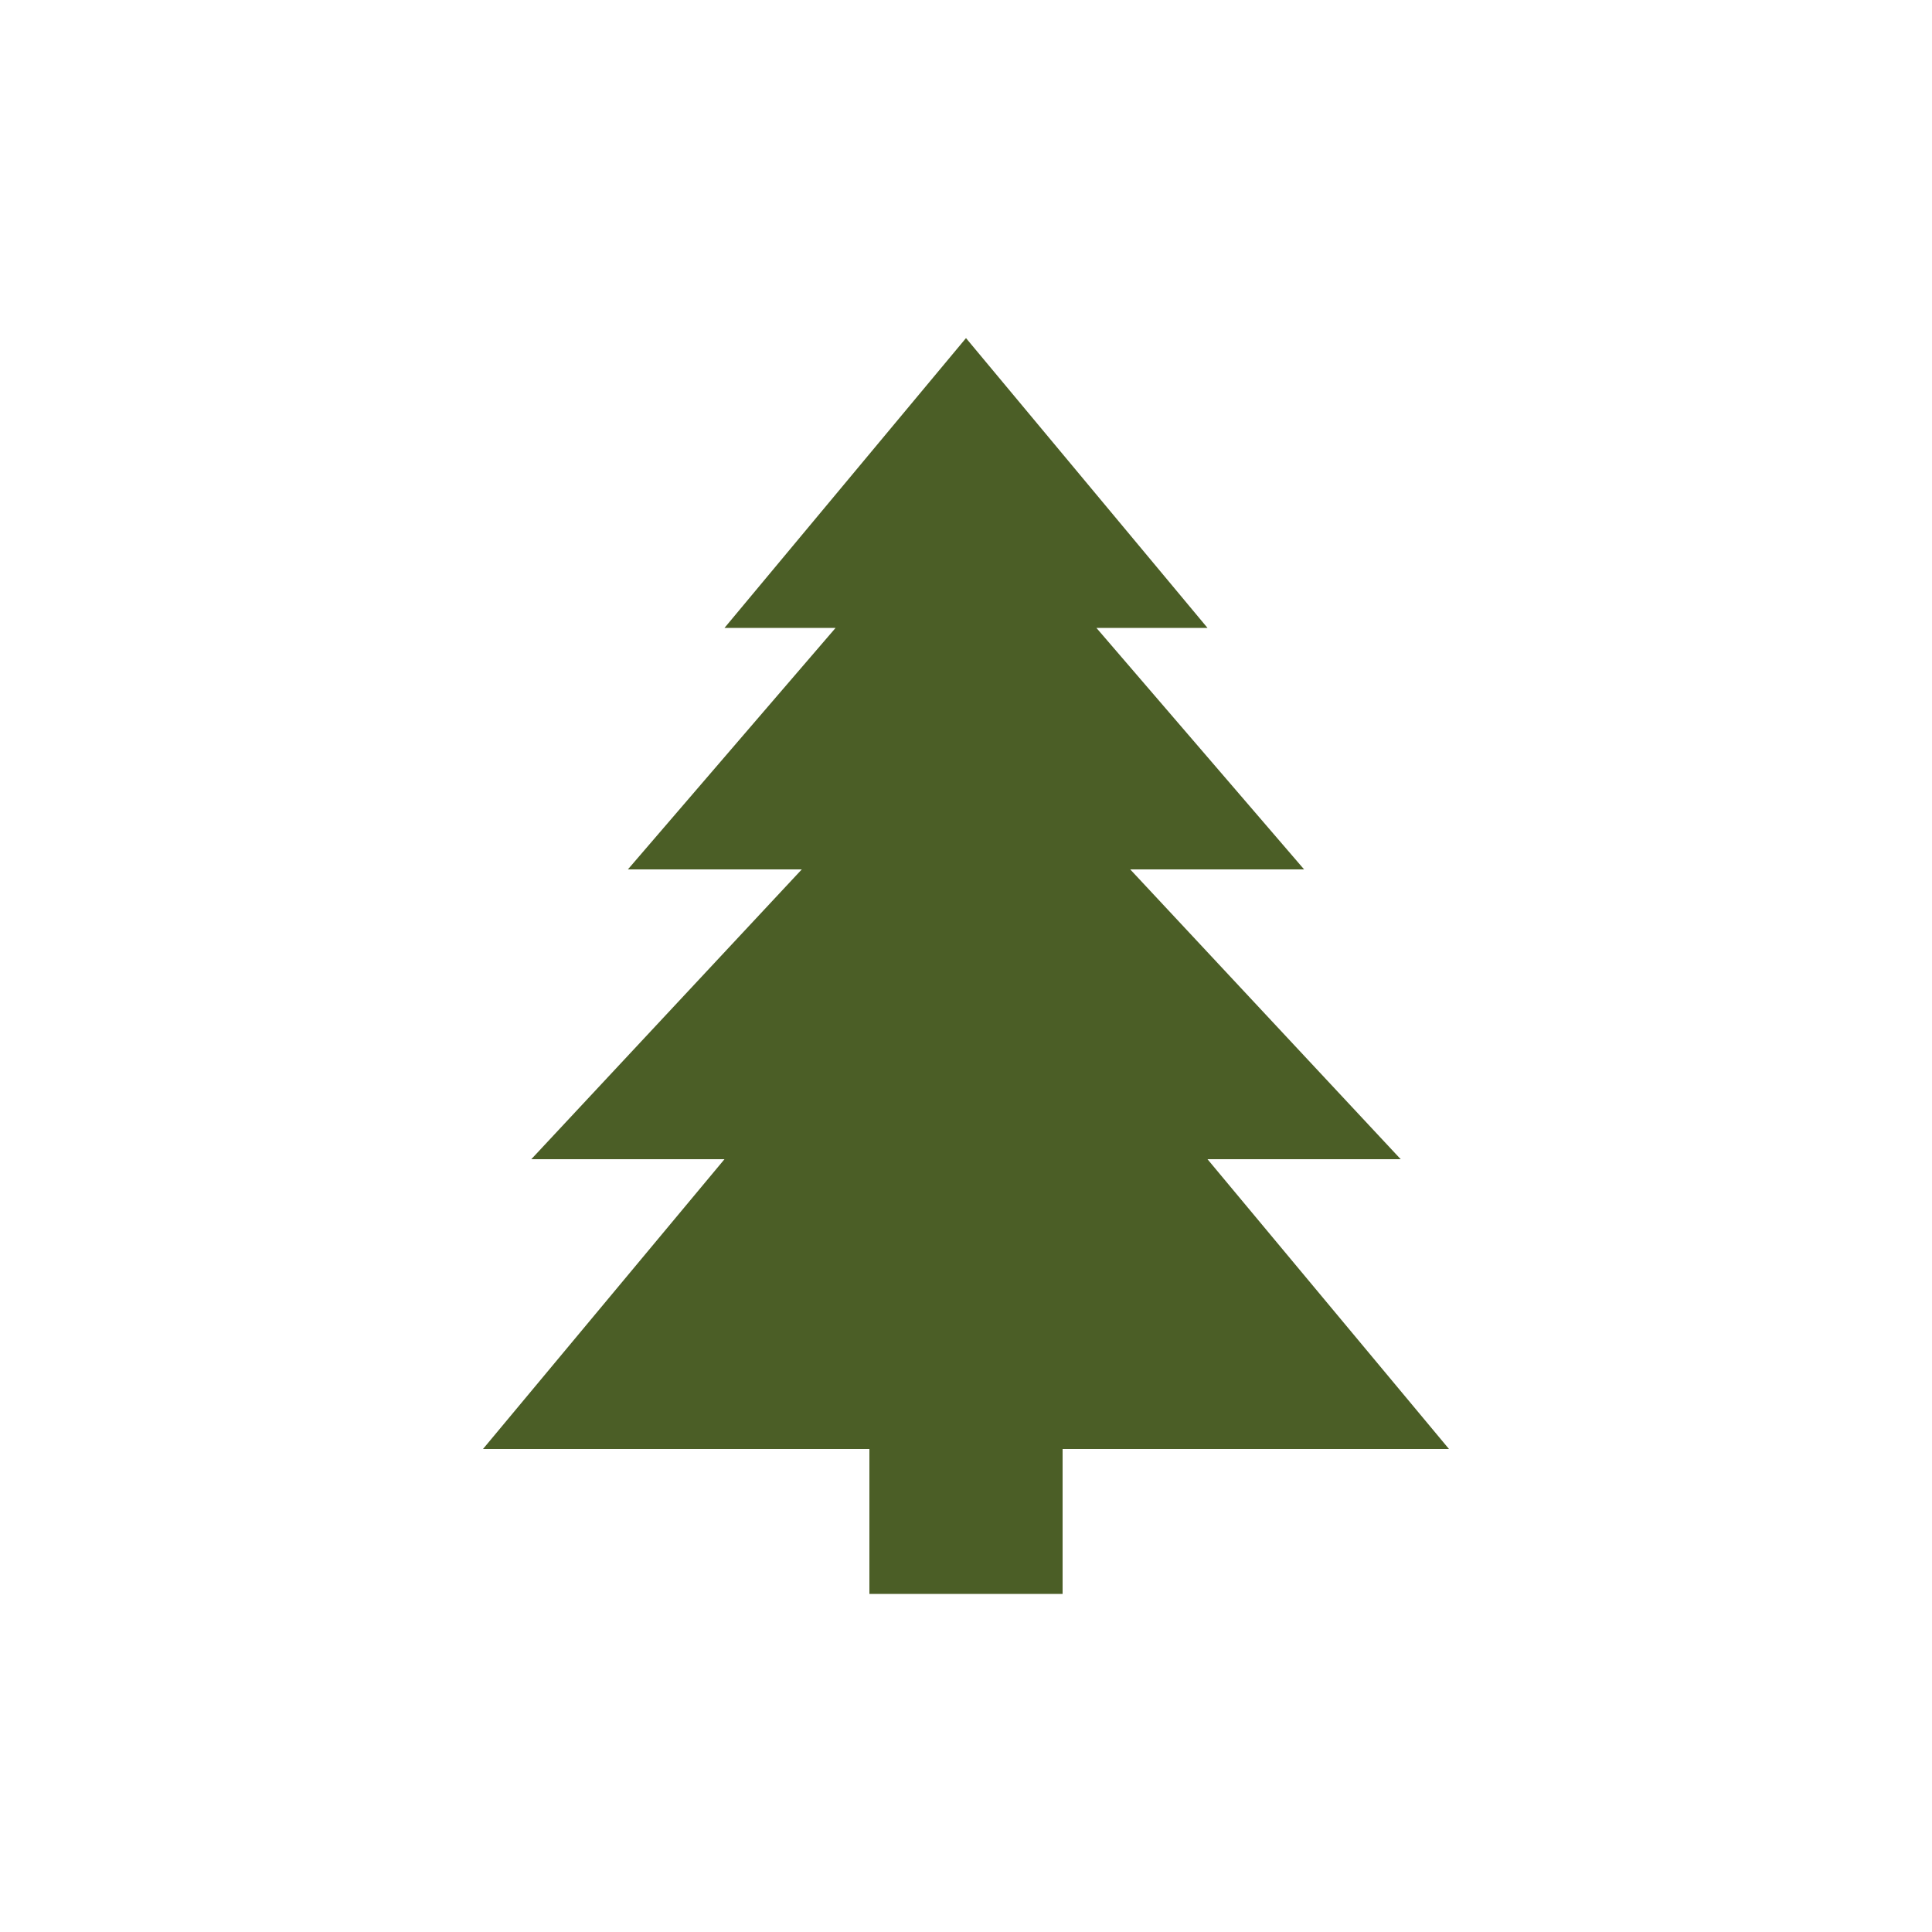
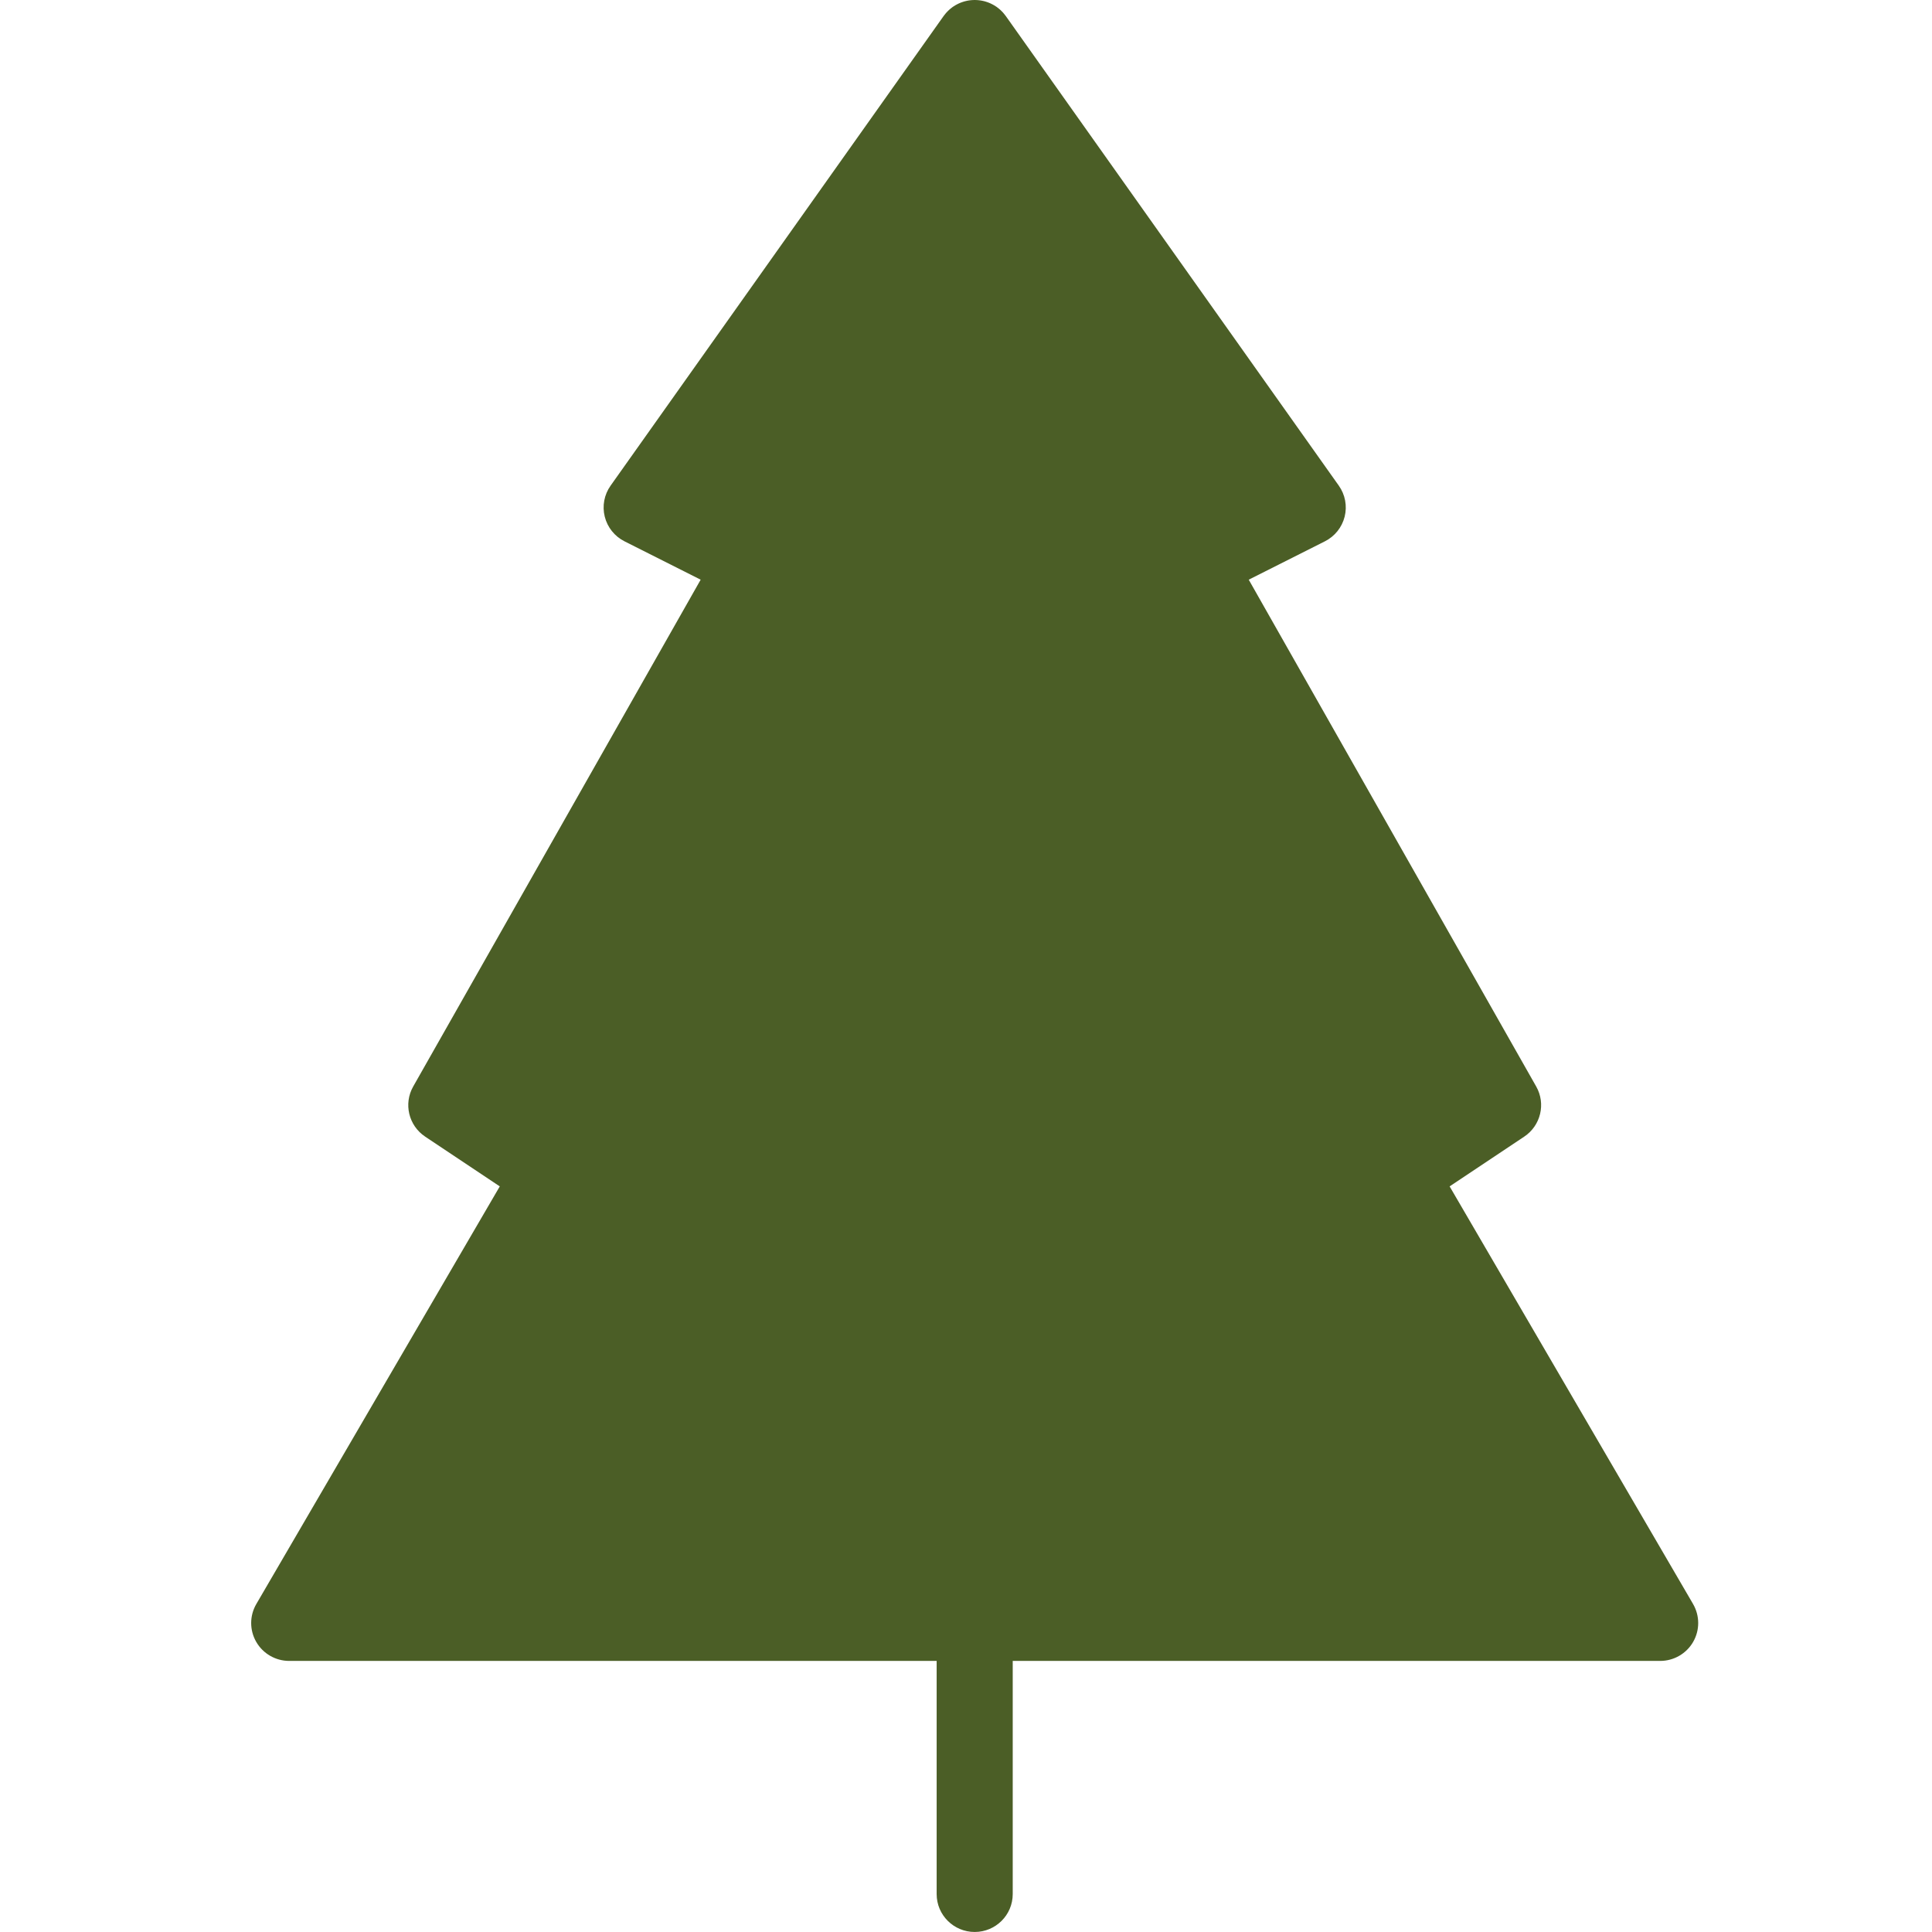
- <svg xmlns="http://www.w3.org/2000/svg" fill="#4b5e26" width="1200pt" height="1200pt" version="1.1" viewBox="0 0 1200 1200">
-   <path d="m750 720h120l-168-180h108l-129-150h69l-150-180-150 180h69l-129 150h108l-168 180h120l-150 180h240v90h120v-90h240z" fill-rule="evenodd" />
+ <svg xmlns="http://www.w3.org/2000/svg" fill="#4b5e26" width="35px" height="35px" version="1.1" viewBox="0 0 1200 1200">
+   <path d="m1051.6 996.28-151.21-259.39 46.352-30.922c10.262-6.848 13.496-20.414 7.422-31.125l-178.55-314.79 47.312-23.832c6.129-3.09 10.605-8.68 12.262-15.316 1.66-6.641 0.336-13.668-3.629-19.258l-206.86-291.71c-0.066-0.094-0.141-0.176-0.211-0.266-0.289-0.398-0.598-0.785-0.918-1.164-0.203-0.25-0.406-0.496-0.617-0.73-0.277-0.309-0.57-0.598-0.863-0.891-0.289-0.289-0.582-0.574-0.883-0.848-0.242-0.215-0.496-0.422-0.746-0.633-0.379-0.309-0.758-0.613-1.152-0.898-0.094-0.07-0.176-0.148-0.273-0.215-0.145-0.102-0.293-0.18-0.438-0.277-0.414-0.277-0.832-0.543-1.254-0.789-0.277-0.164-0.562-0.316-0.844-0.465-0.383-0.203-0.766-0.398-1.156-0.578-0.344-0.16-0.695-0.312-1.043-0.453-0.336-0.137-0.676-0.262-1.016-0.383-0.402-0.145-0.812-0.273-1.223-0.395-0.309-0.09-0.613-0.172-0.922-0.25-0.438-0.105-0.871-0.203-1.309-0.285-0.309-0.059-0.617-0.113-0.934-0.156-0.426-0.062-0.855-0.121-1.285-0.156-0.344-0.035-0.684-0.055-1.031-0.074-0.395-0.02-0.785-0.031-1.18-0.031-0.391 0-0.777 0.012-1.164 0.031-0.352 0.02-0.699 0.039-1.047 0.074-0.426 0.039-0.848 0.094-1.273 0.152-0.316 0.047-0.629 0.102-0.945 0.16-0.434 0.082-0.867 0.18-1.297 0.285-0.312 0.078-0.621 0.164-0.934 0.254-0.406 0.117-0.809 0.246-1.211 0.391-0.344 0.121-0.684 0.246-1.023 0.383-0.348 0.145-0.699 0.293-1.039 0.453-0.391 0.18-0.773 0.375-1.152 0.574-0.285 0.152-0.57 0.305-0.852 0.469-0.422 0.246-0.832 0.512-1.242 0.785-0.148 0.098-0.301 0.18-0.449 0.281-0.098 0.07-0.18 0.148-0.277 0.219-0.391 0.285-0.766 0.586-1.141 0.891-0.254 0.211-0.512 0.422-0.754 0.641-0.301 0.27-0.59 0.551-0.879 0.84-0.293 0.293-0.586 0.586-0.863 0.895-0.215 0.238-0.418 0.48-0.621 0.727-0.316 0.383-0.625 0.77-0.918 1.168-0.066 0.09-0.145 0.172-0.211 0.266l-206.86 291.71c-3.965 5.59-5.289 12.617-3.629 19.258 1.656 6.637 6.133 12.227 12.262 15.316l47.312 23.832-178.55 314.79c-6.078 10.711-2.844 24.277 7.422 31.125l46.352 30.922-151.21 259.39c-4.246 7.277-4.262 16.262-0.043 23.555 4.215 7.293 12.02 11.789 20.469 11.789h402.14v144.83c0 12.992 10.578 23.527 23.625 23.527 13.043 0 23.621-10.535 23.621-23.527v-144.83h402.14c8.449 0 16.258-4.496 20.473-11.789 4.215-7.293 4.199-16.277-0.043-23.555z" fill-rule="evenodd" />
</svg>
